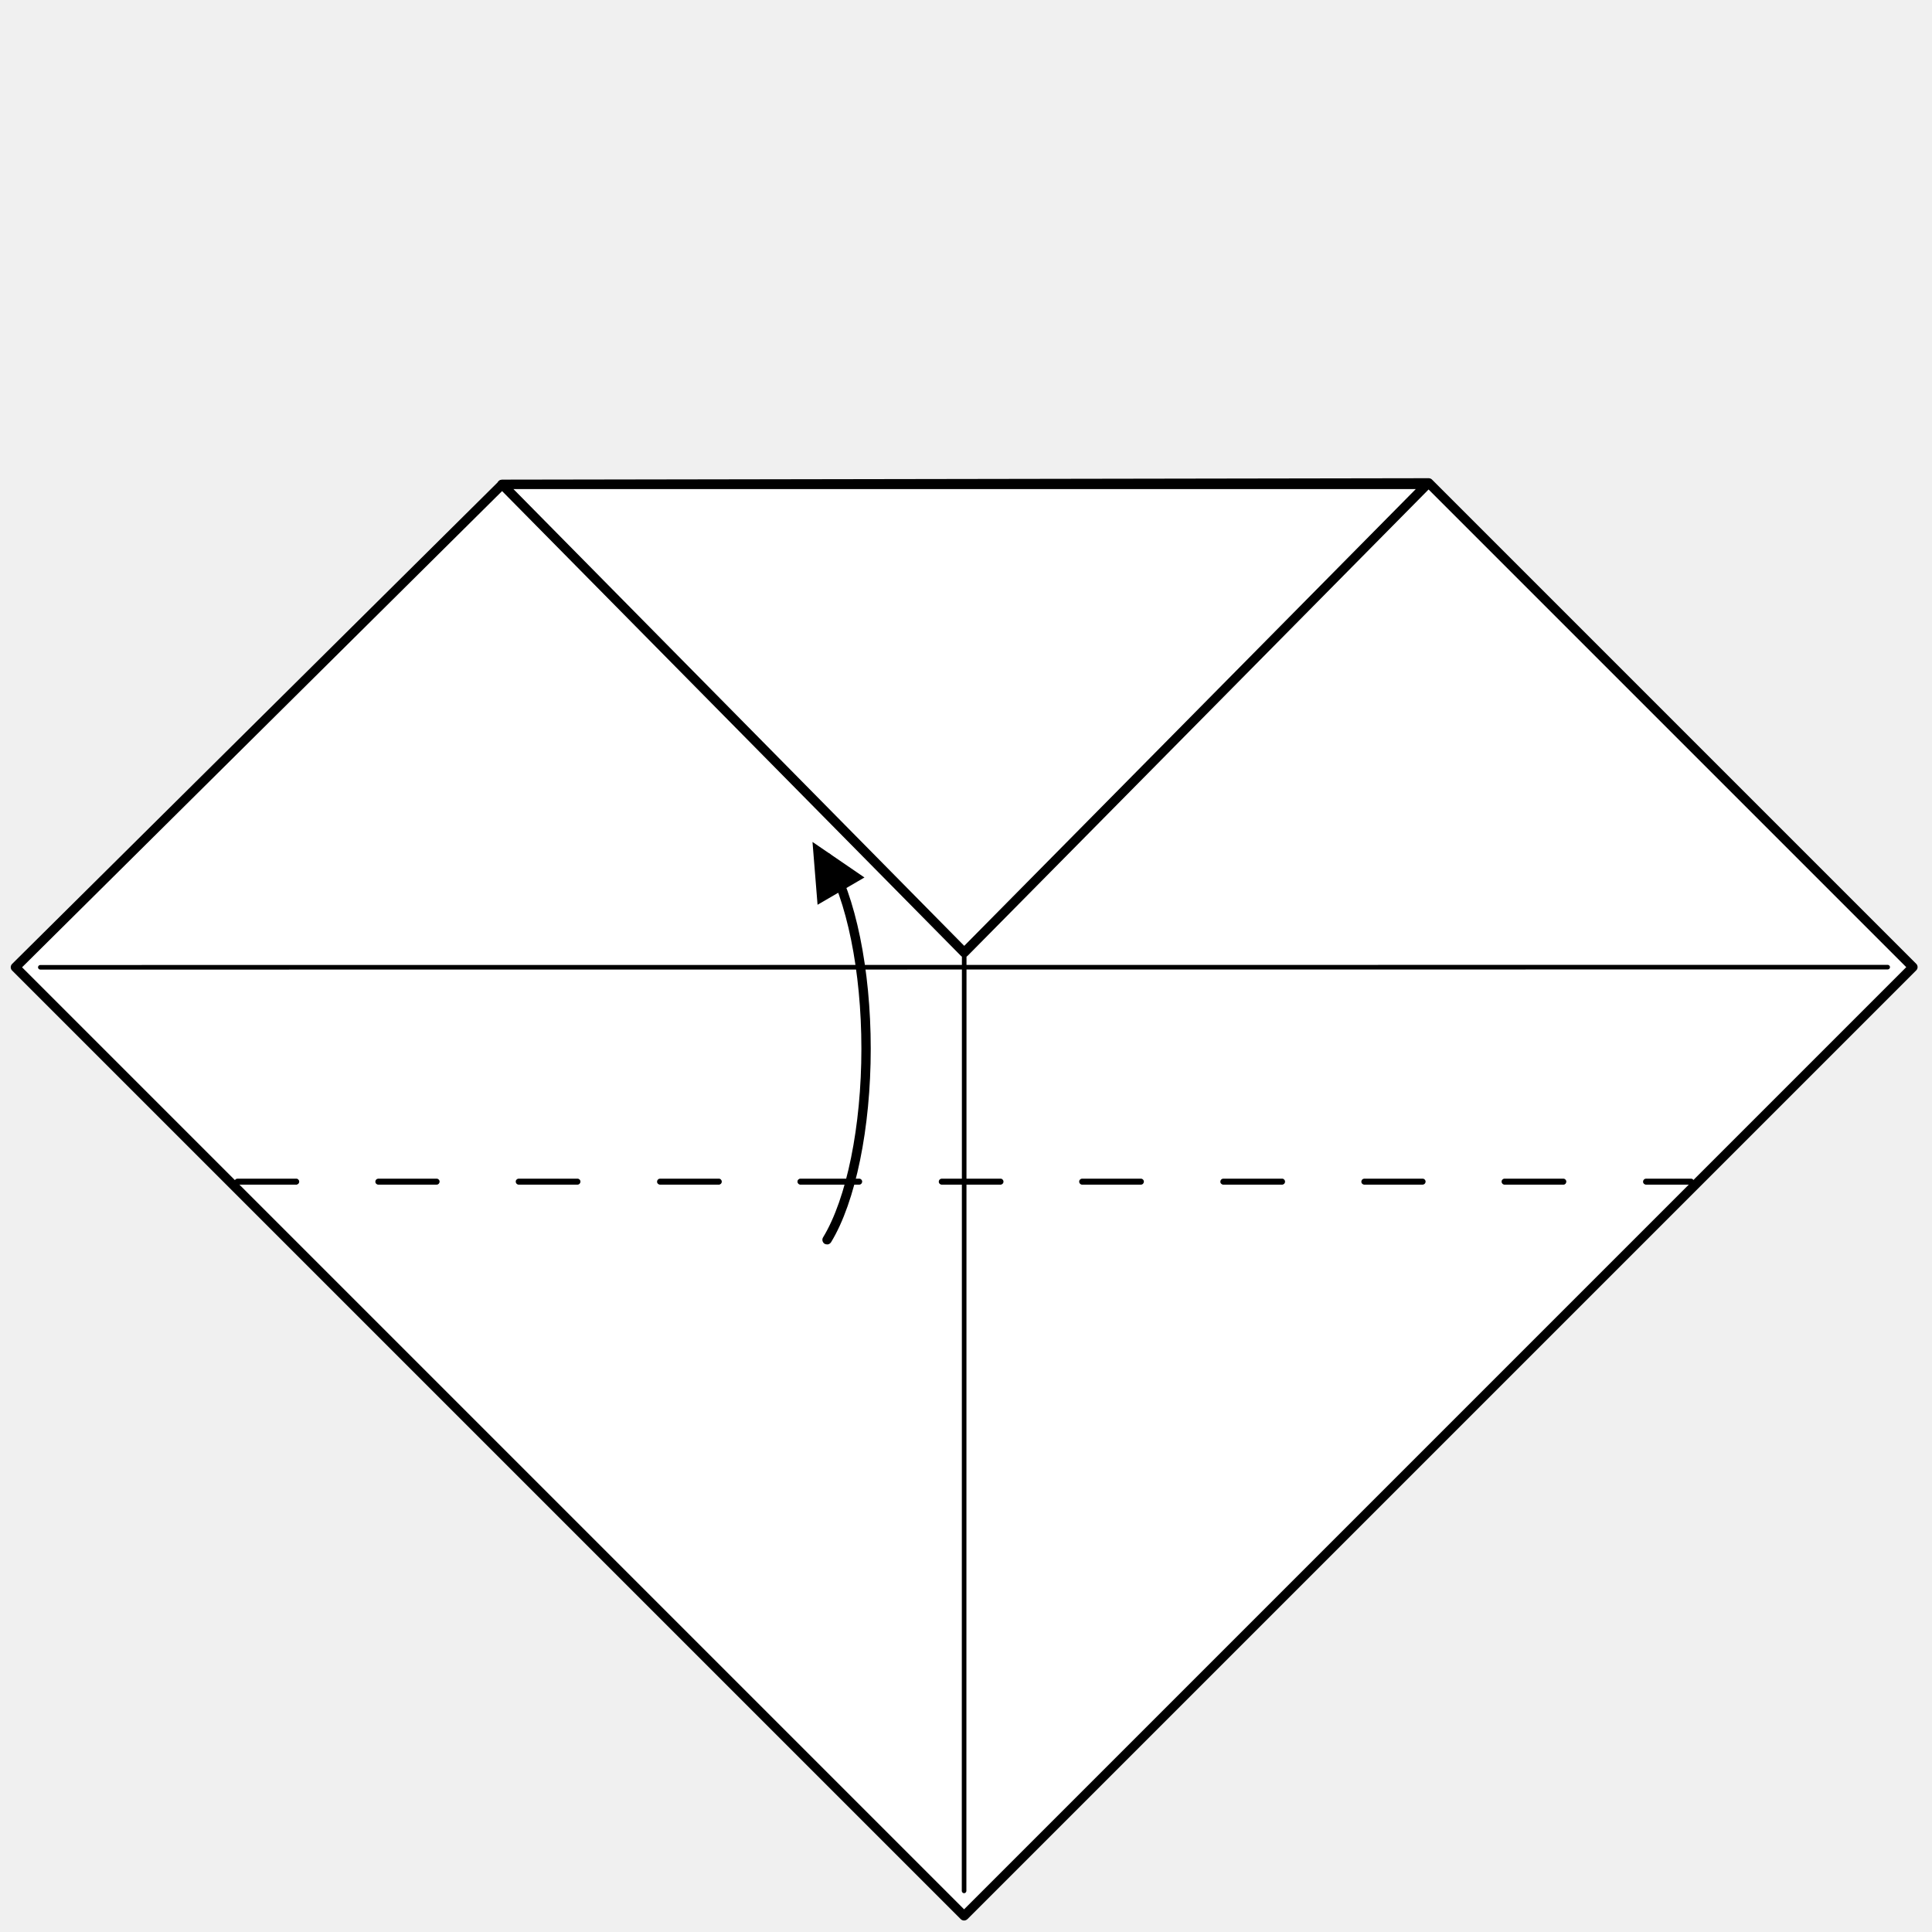
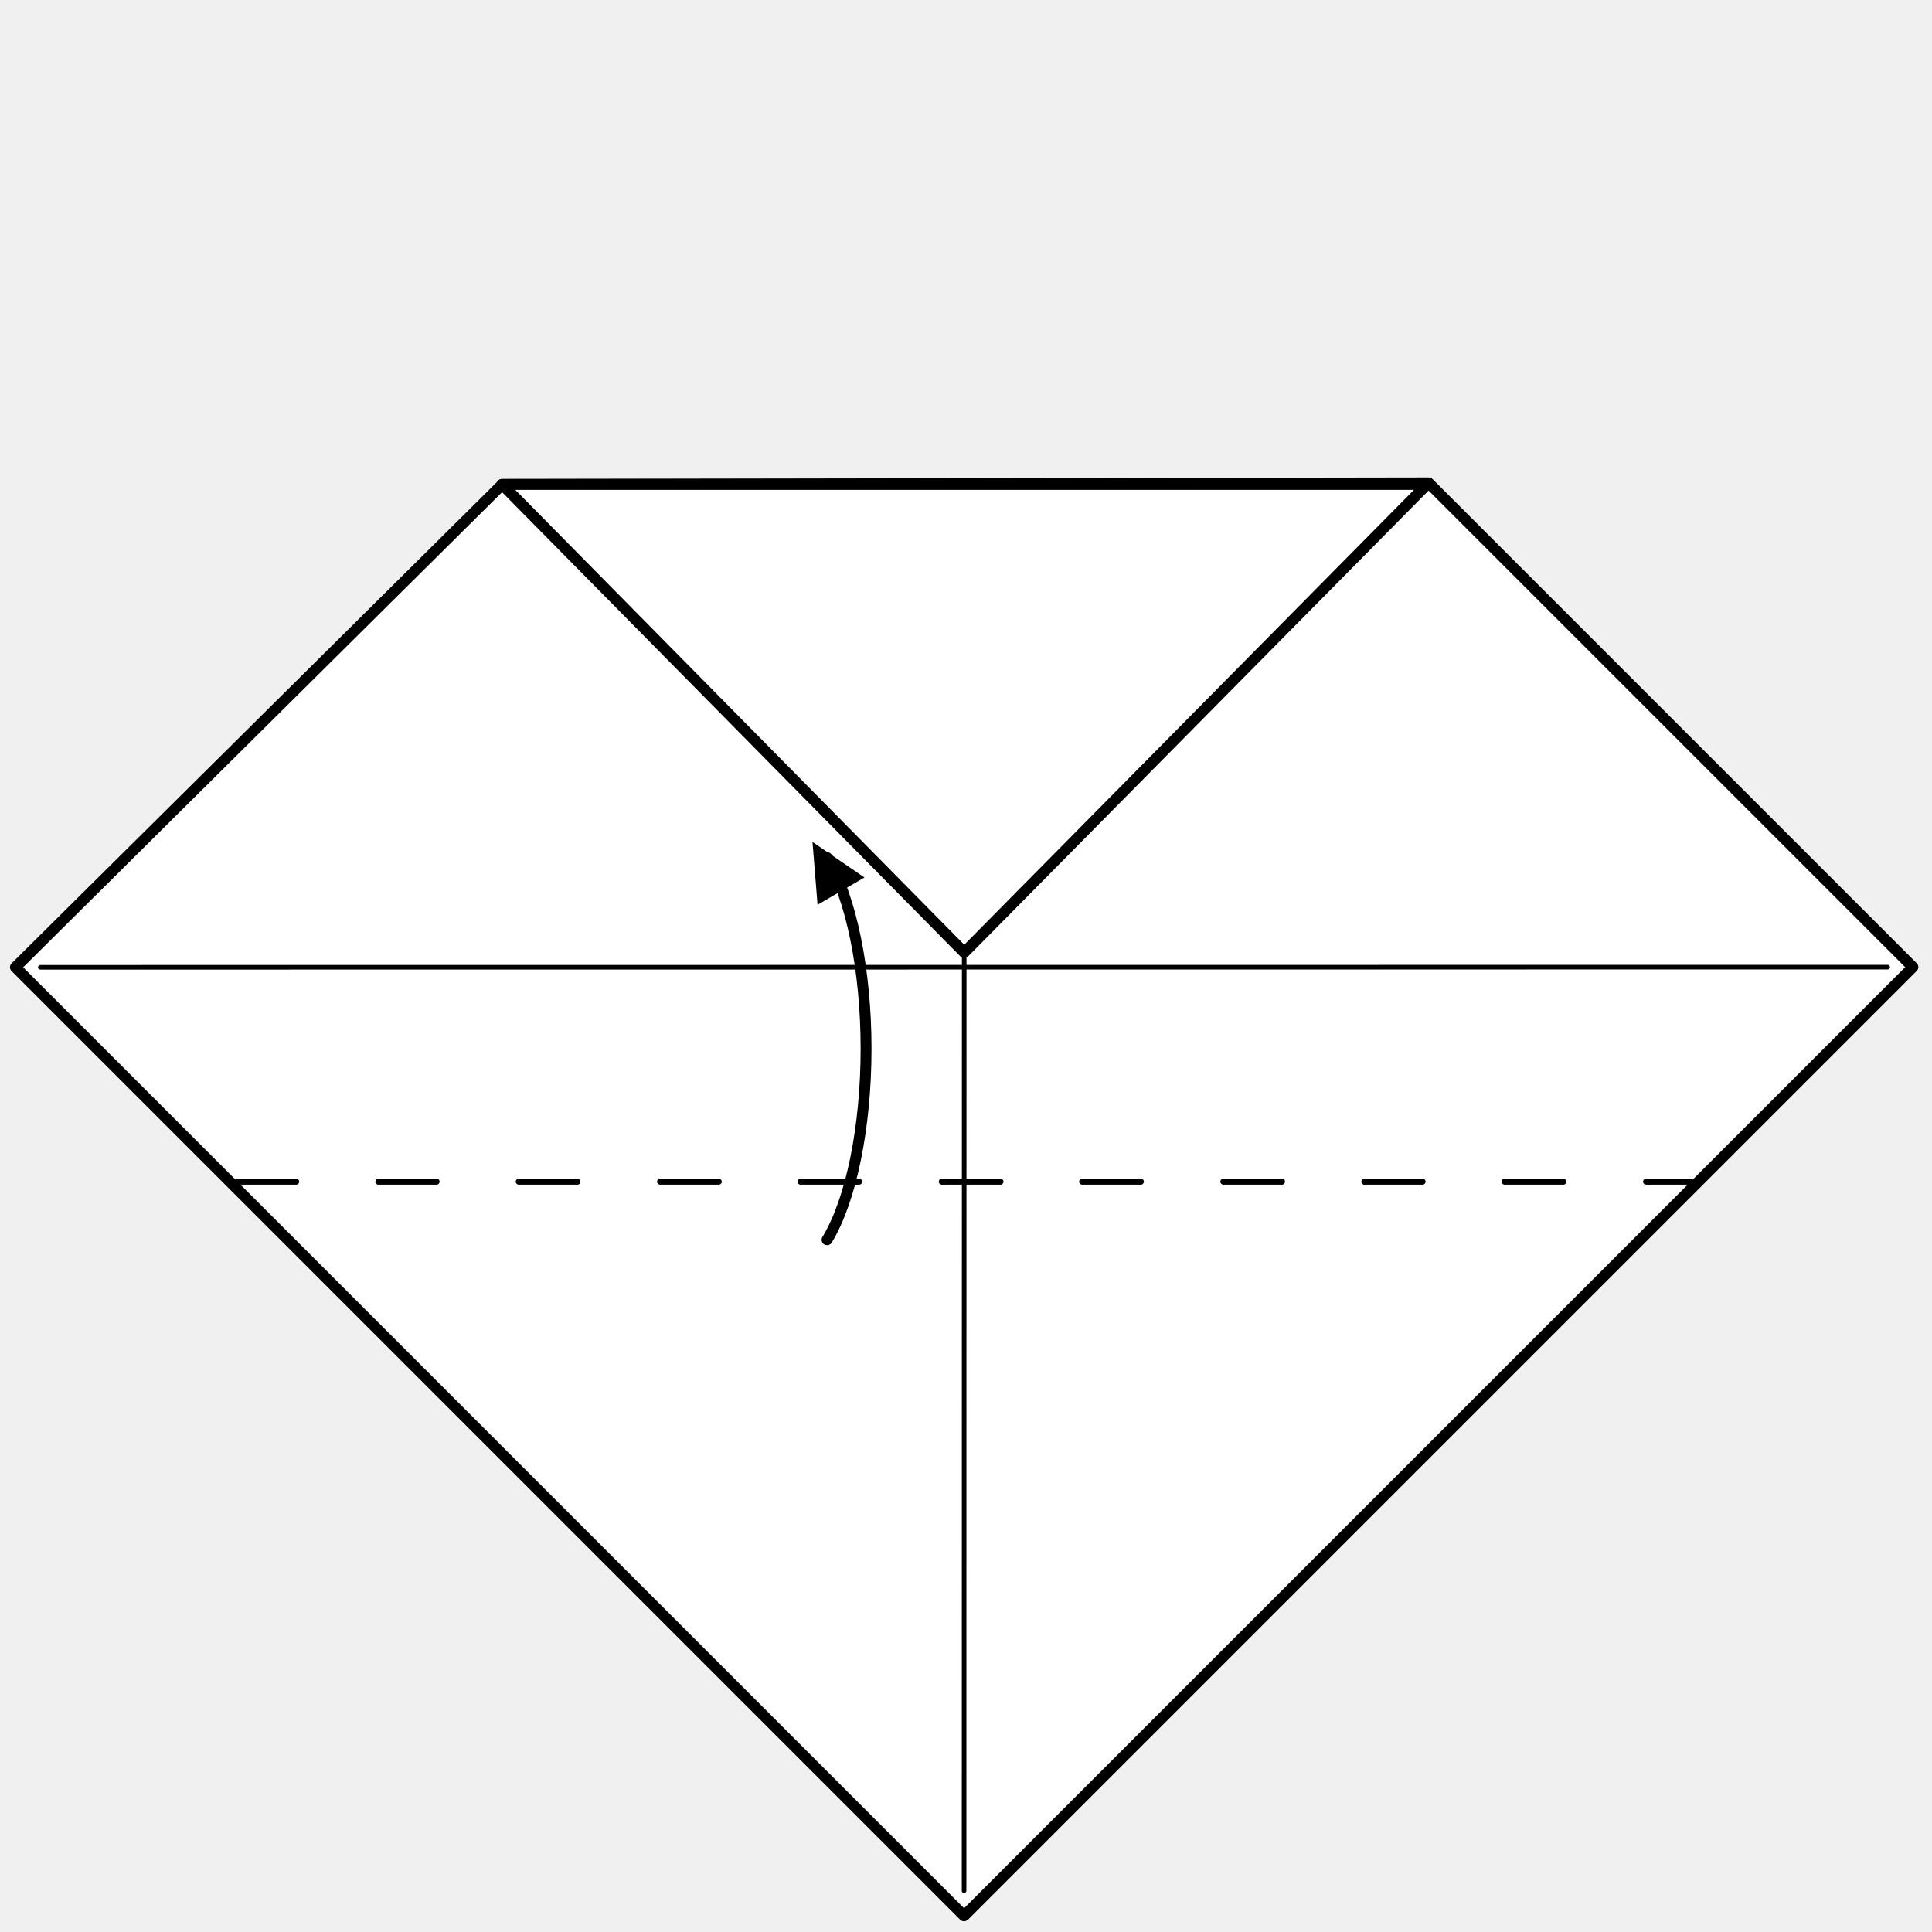
<svg xmlns="http://www.w3.org/2000/svg" version="1.1" id="Layer_1" x="0px" y="0px" viewBox="0 0 1260.5 1260.5" style="enable-background:new 0 0 1260.5 1260.5;" xml:space="preserve">
  <style type="text/css">
	.st0{fill:#FFFFFF;}
+ 	.st1{stroke:#000000;stroke-miterlimit:10;}
</style>
  <g id="Layer_2_00000042722188723571890530000001027797280114013574_">
    <g id="Layer_1-2">
      <polygon class="st0" points="1248,630.9 628.9,1250 10,631.1 327.6,316 932.1,315   " />
-       <path d="M629,1253c-0.8,0-1.6-0.3-2.2-0.9L7.9,633.2c-1.2-1.2-1.2-3.1,0-4.3c0,0,0,0,0,0l317.6-315c0.6-0.6,1.3-0.9,2.2-0.9    l604.4-1l0,0c0.8,0,1.6,0.3,2.2,0.9l315.9,315.9c1.2,1.2,1.2,3.1,0,4.3l-619,619C630.5,1252.7,629.8,1253,629,1253z M14.4,631.1    L629,1245.7l614.7-614.7L930.8,318.1l-601.9,1L14.4,631.1z" />
-       <path d="M629,1235.2L629,1235.2c-0.8,0-1.5-0.7-1.5-1.5l0.1-773.9c0-0.8,0.7-1.5,1.5-1.5c0,0,0,0,0,0l0,0c0.8,0,1.5,0.7,1.5,1.5    l-0.1,773.9C630.5,1234.5,629.8,1235.2,629,1235.2z" />
-       <path d="M26.3,632.6c-0.8,0-1.5-0.7-1.5-1.5c0-0.8,0.7-1.5,1.5-1.5l1205.3-0.1c0.8,0,1.5,0.7,1.5,1.5c0,0.8-0.7,1.5-1.5,1.5    L26.3,632.6z" />
+       <path class="st1" d="M629,1253c-0.8,0-1.6-0.3-2.2-0.9L7.9,633.2c-1.2-1.2-1.2-3.1,0-4.3l0,0l317.6-315c0.6-0.6,1.3-0.9,2.2-0.9    l604.4-1l0,0c0.8,0,1.6,0.3,2.2,0.9l315.9,315.9c1.2,1.2,1.2,3.1,0,4.3l-619,619C630.5,1252.7,629.8,1253,629,1253z M14.4,631.1    L629,1245.7L1243.7,631L930.8,318.1l-601.9,1L14.4,631.1z" />
+       <path d="M629,1235.2L629,1235.2c-0.8,0-1.5-0.7-1.5-1.5l0.1-773.9c0-0.8,0.7-1.5,1.5-1.5l0,0l0,0c0.8,0,1.5,0.7,1.5,1.5    l-0.1,773.9C630.5,1234.5,629.8,1235.2,629,1235.2z" />
+       <path d="M26.3,632.6c-0.8,0-1.5-0.7-1.5-1.5s0.7-1.5,1.5-1.5l1205.3-0.1c0.8,0,1.5,0.7,1.5,1.5s-0.7,1.5-1.5,1.5L26.3,632.6z" />
      <polygon class="st0" points="327.6,316 931,316 629.1,621.4   " />
-       <path d="M629.1,624.5L629.1,624.5c-0.8,0-1.6-0.3-2.2-0.9L325.4,318.2c-1.2-1.2-1.2-3.1-0.1-4.3c0.6-0.6,1.4-0.9,2.2-0.9H931    c1.7,0,3.1,1.4,3.1,3.1c0,0.8-0.3,1.6-0.9,2.1L631.3,623.6C630.7,624.2,629.9,624.5,629.1,624.5z M335,319.1l294.1,298l294.6-298    H335z" />
-       <path d="M539.6,811.9c-0.6,0-1.1-0.2-1.6-0.4c-1.4-0.9-1.9-2.8-1-4.2c15.4-25.3,25-72.5,25-123.1s-9.6-97.8-25-123.1    c-0.9-1.4-0.4-3.3,1-4.2c1.4-0.9,3.3-0.4,4.2,1c16,26.2,25.9,74.6,25.9,126.3c0,51.7-9.9,100.1-25.9,126.3    C541.6,811.4,540.6,812,539.6,811.9z" />
+       <path class="st1" d="M629.1,624.5L629.1,624.5c-0.8,0-1.6-0.3-2.2-0.9L325.4,318.2c-1.2-1.2-1.2-3.1-0.1-4.3    c0.6-0.6,1.4-0.9,2.2-0.9H931c1.7,0,3.1,1.4,3.1,3.1c0,0.8-0.3,1.6-0.9,2.1L631.3,623.6C630.7,624.2,629.9,624.5,629.1,624.5z     M335,319.1l294.1,298l294.6-298L335,319.1L335,319.1z" />
+       <path class="st1" d="M539.6,811.9c-0.6,0-1.1-0.2-1.6-0.4c-1.4-0.9-1.9-2.8-1-4.2c15.4-25.3,25-72.5,25-123.1s-9.6-97.8-25-123.1    c-0.9-1.4-0.4-3.3,1-4.2s3.3-0.4,4.2,1c16,26.2,25.9,74.6,25.9,126.3s-9.9,100.1-25.9,126.3C541.6,811.4,540.6,812,539.6,811.9z" />
      <polygon points="533.4,590.3 564,572.5 530.1,549.3   " />
-       <path d="M1103.1,772.9h-29.3c-1.1-0.1-1.9-1-1.8-2.1c0.1-1,0.8-1.7,1.8-1.8h29.3c1.1-0.1,2,0.7,2.1,1.8s-0.7,2-1.8,2.1    C1103.3,773,1103.2,773,1103.1,772.9z M1020.1,772.9h-38.3c-1.1,0.1-2-0.7-2.1-1.8c-0.1-1.1,0.7-2,1.8-2.1c0.1,0,0.2,0,0.3,0h38.3    c1.1,0.1,1.9,1,1.8,2.1C1021.8,772.1,1021.1,772.9,1020.1,772.9z M928.2,772.9H890c-1.1-0.1-1.9-1-1.8-2.1c0.1-1,0.8-1.7,1.8-1.8    h38.3c1.1,0.1,1.9,1,1.8,2.1C930,772.1,929.2,772.9,928.2,772.9L928.2,772.9z M836.3,772.9h-38.3c-1.1-0.1-1.9-1-1.8-2.1    c0.1-1,0.8-1.7,1.8-1.8h38.3c1.1-0.1,2,0.7,2.1,1.8c0.1,1.1-0.7,2-1.8,2.1C836.5,773,836.4,773,836.3,772.9L836.3,772.9z     M744.5,772.9h-38.3c-1.1,0.1-2-0.7-2.1-1.8c-0.1-1.1,0.7-2,1.8-2.1c0.1,0,0.2,0,0.3,0h38.3c1.1,0.1,1.9,1,1.8,2.1    C746.2,772.1,745.4,772.9,744.5,772.9L744.5,772.9z M652.6,772.9h-38.3c-1.1-0.1-1.9-1-1.8-2.1c0.1-1,0.8-1.7,1.8-1.8h38.3    c1.1-0.1,2,0.7,2.1,1.8c0.1,1.1-0.7,2-1.8,2.1C652.7,773,652.6,773,652.6,772.9L652.6,772.9z M560.7,772.9h-38.3    c-1.1,0.1-2-0.7-2.1-1.8c-0.1-1.1,0.7-2,1.8-2.1c0.1,0,0.2,0,0.3,0h38.3c1.1,0.1,1.9,1,1.8,2.1    C562.4,772.1,561.6,772.9,560.7,772.9L560.7,772.9z M468.8,772.9h-38.3c-1.1-0.1-1.9-1-1.8-2.1c0.1-1,0.8-1.7,1.8-1.8h38.3    c1.1-0.1,2,0.7,2.1,1.8s-0.7,2-1.8,2.1C468.9,773,468.9,773,468.8,772.9L468.8,772.9z M376.9,772.9h-38.3c-1.1,0.1-2-0.7-2.1-1.8    s0.7-2,1.8-2.1c0.1,0,0.2,0,0.3,0h38.3c1.1,0.1,1.9,1,1.8,2.1C378.6,772.1,377.8,772.9,376.9,772.9L376.9,772.9z M285,772.9h-38.3    c-1.1-0.1-1.9-1-1.8-2.1c0.1-1,0.8-1.7,1.8-1.8H285c1.1,0.1,1.9,1,1.8,2.1C286.7,772.1,285.9,772.9,285,772.9z M193.1,772.9h-38.3    c-1.1-0.1-1.9-1-1.8-2.1c0.1-1,0.8-1.7,1.8-1.8h38.3c1.1-0.1,2,0.7,2.1,1.8s-0.7,2-1.8,2.1C193.3,773,193.2,773,193.1,772.9    L193.1,772.9z" />
+       <path d="M1103.1,772.9h-29.3c-1.1-0.1-1.9-1-1.8-2.1c0.1-1,0.8-1.7,1.8-1.8h29.3c1.1-0.1,2,0.7,2.1,1.8s-0.7,2-1.8,2.1    C1103.3,773,1103.2,773,1103.1,772.9z M1020.1,772.9h-38.3c-1.1,0.1-2-0.7-2.1-1.8s0.7-2,1.8-2.1c0.1,0,0.2,0,0.3,0h38.3    c1.1,0.1,1.9,1,1.8,2.1C1021.8,772.1,1021.1,772.9,1020.1,772.9z M928.2,772.9H890c-1.1-0.1-1.9-1-1.8-2.1c0.1-1,0.8-1.7,1.8-1.8    h38.3c1.1,0.1,1.9,1,1.8,2.1C930,772.1,929.2,772.9,928.2,772.9L928.2,772.9z M836.3,772.9H798c-1.1-0.1-1.9-1-1.8-2.1    c0.1-1,0.8-1.7,1.8-1.8h38.3c1.1-0.1,2,0.7,2.1,1.8s-0.7,2-1.8,2.1C836.5,773,836.4,773,836.3,772.9L836.3,772.9z M744.5,772.9    h-38.3c-1.1,0.1-2-0.7-2.1-1.8s0.7-2,1.8-2.1c0.1,0,0.2,0,0.3,0h38.3c1.1,0.1,1.9,1,1.8,2.1C746.2,772.1,745.4,772.9,744.5,772.9    L744.5,772.9z M652.6,772.9h-38.3c-1.1-0.1-1.9-1-1.8-2.1c0.1-1,0.8-1.7,1.8-1.8h38.3c1.1-0.1,2,0.7,2.1,1.8s-0.7,2-1.8,2.1    C652.7,773,652.6,773,652.6,772.9L652.6,772.9z M560.7,772.9h-38.3c-1.1,0.1-2-0.7-2.1-1.8s0.7-2,1.8-2.1c0.1,0,0.2,0,0.3,0h38.3    c1.1,0.1,1.9,1,1.8,2.1C562.4,772.1,561.6,772.9,560.7,772.9L560.7,772.9z M468.8,772.9h-38.3c-1.1-0.1-1.9-1-1.8-2.1    c0.1-1,0.8-1.7,1.8-1.8h38.3c1.1-0.1,2,0.7,2.1,1.8s-0.7,2-1.8,2.1C468.9,773,468.9,773,468.8,772.9L468.8,772.9z M376.9,772.9    h-38.3c-1.1,0.1-2-0.7-2.1-1.8s0.7-2,1.8-2.1c0.1,0,0.2,0,0.3,0h38.3c1.1,0.1,1.9,1,1.8,2.1C378.6,772.1,377.8,772.9,376.9,772.9    L376.9,772.9z M285,772.9h-38.3c-1.1-0.1-1.9-1-1.8-2.1c0.1-1,0.8-1.7,1.8-1.8H285c1.1,0.1,1.9,1,1.8,2.1    C286.7,772.1,285.9,772.9,285,772.9z M193.1,772.9h-38.3c-1.1-0.1-1.9-1-1.8-2.1c0.1-1,0.8-1.7,1.8-1.8h38.3    c1.1-0.1,2,0.7,2.1,1.8s-0.7,2-1.8,2.1C193.3,773,193.2,773,193.1,772.9L193.1,772.9z" />
    </g>
  </g>
</svg>
